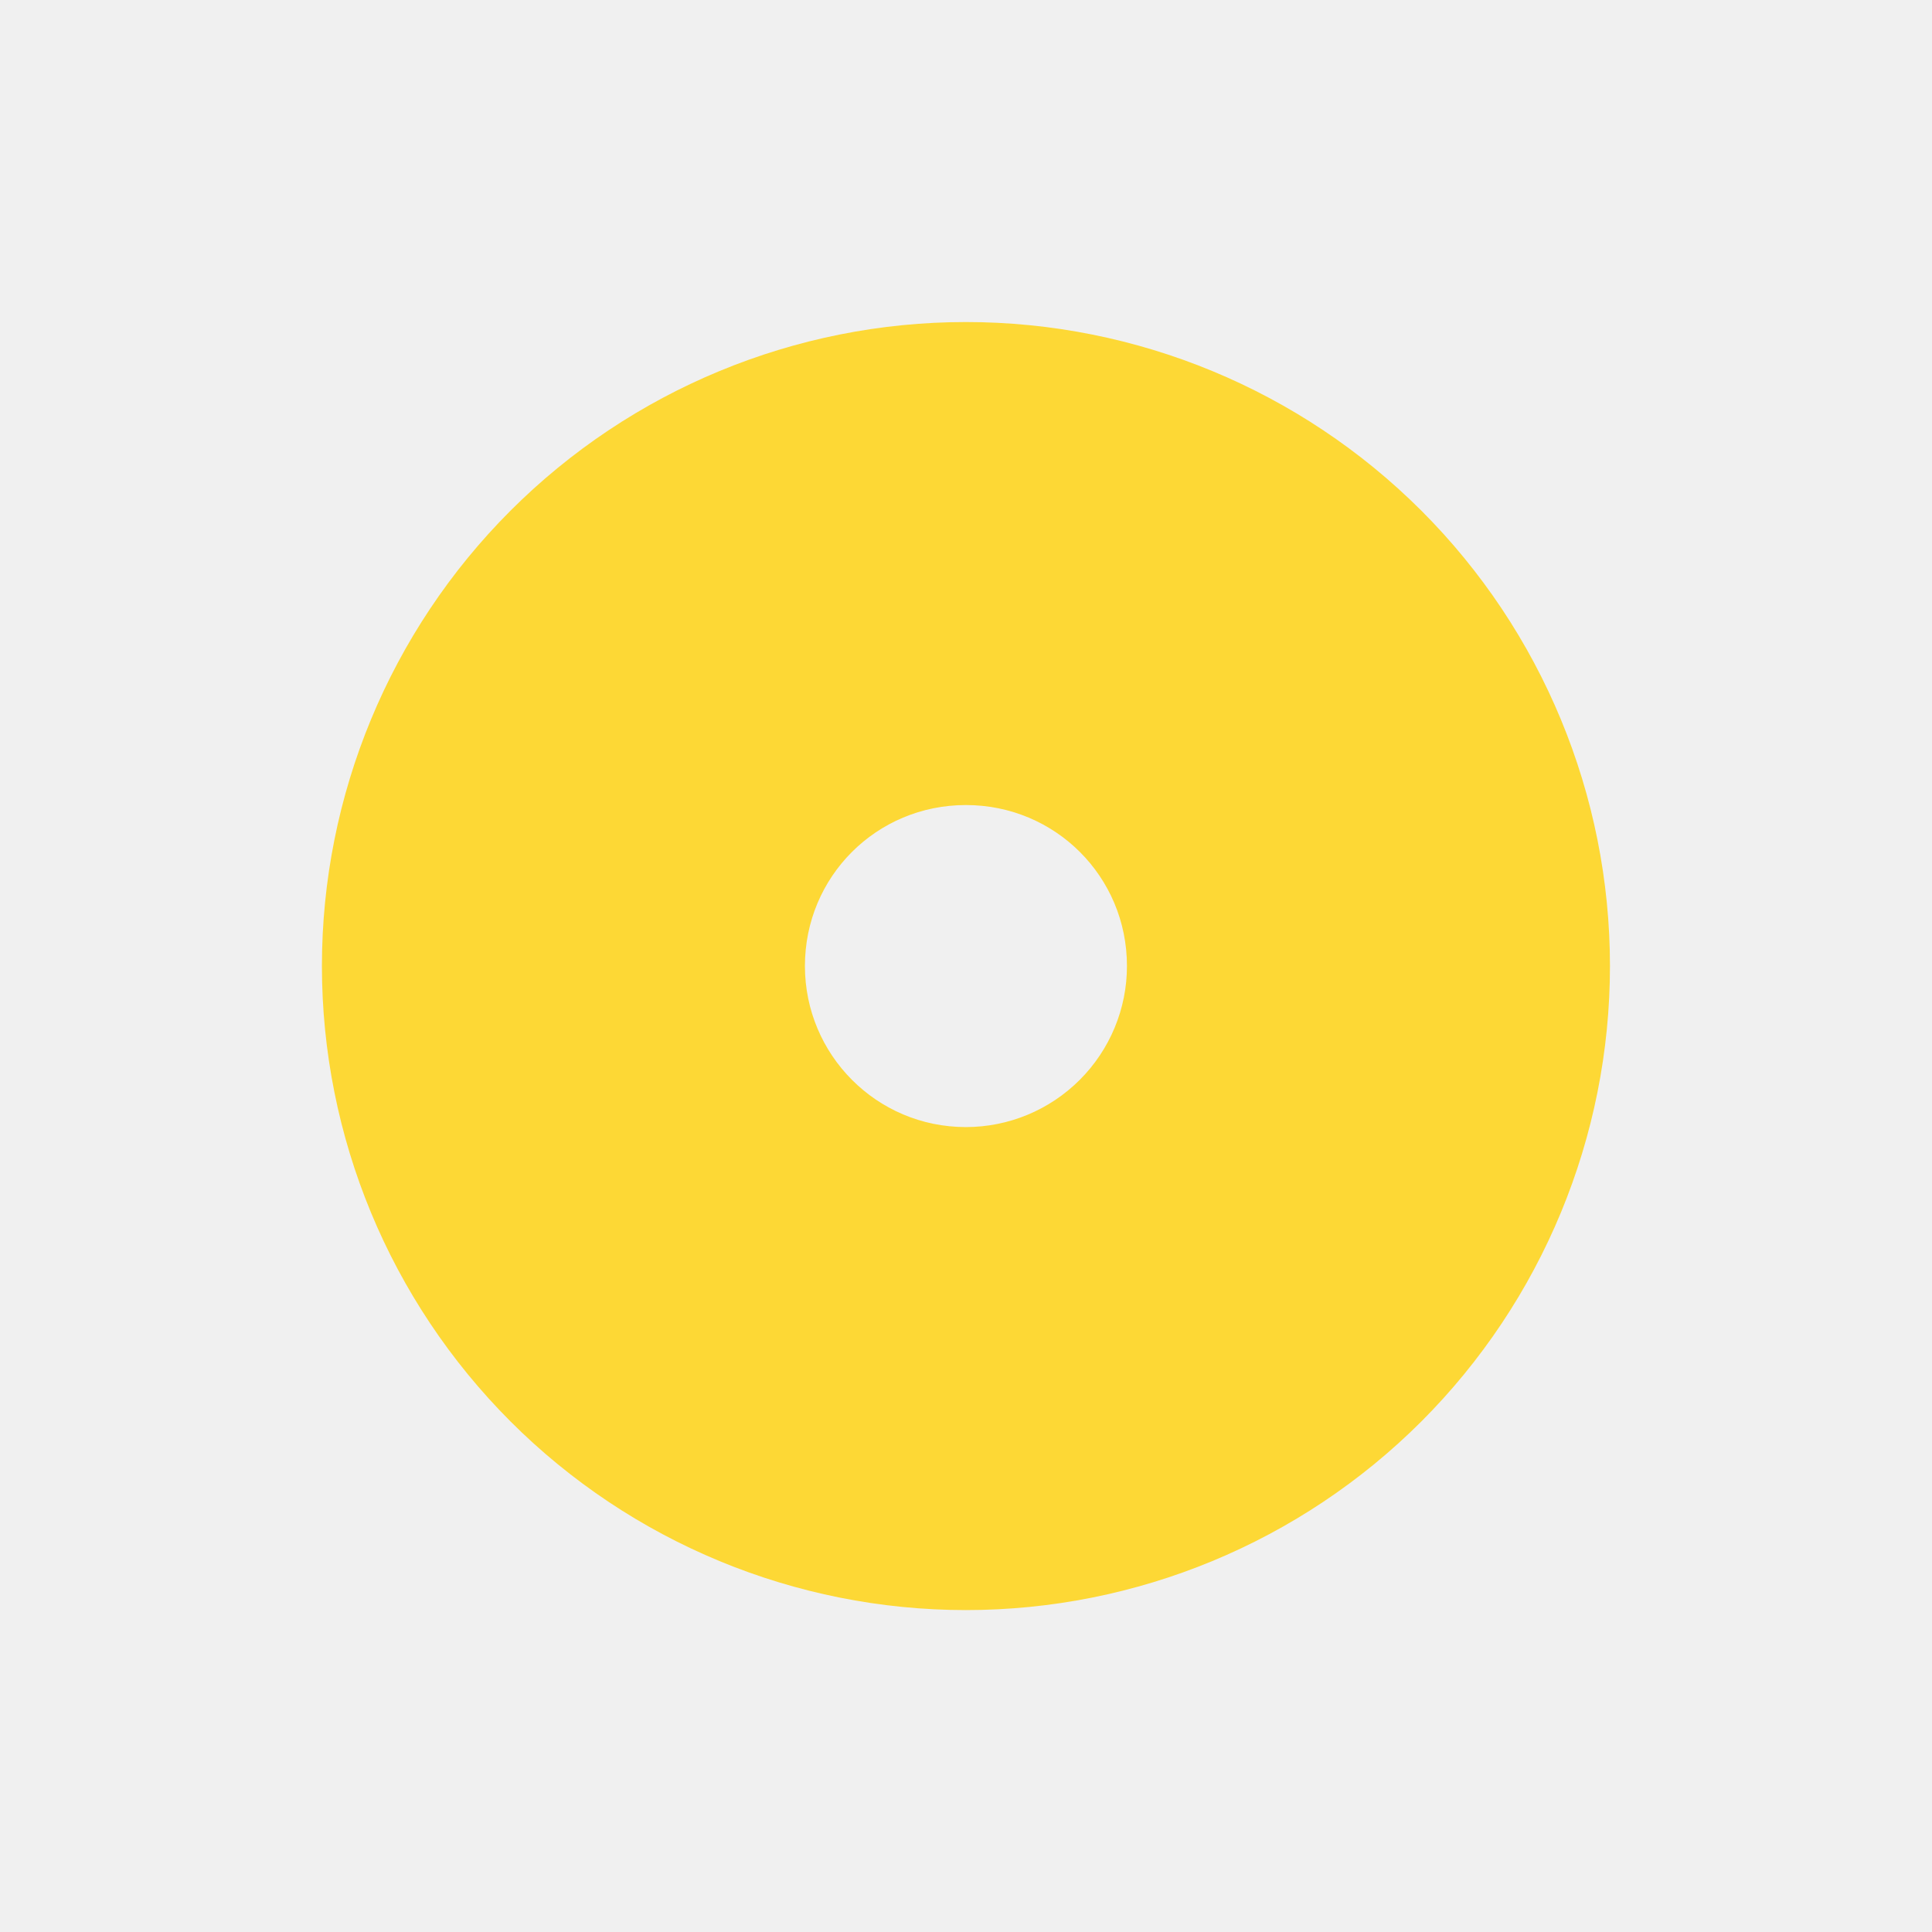
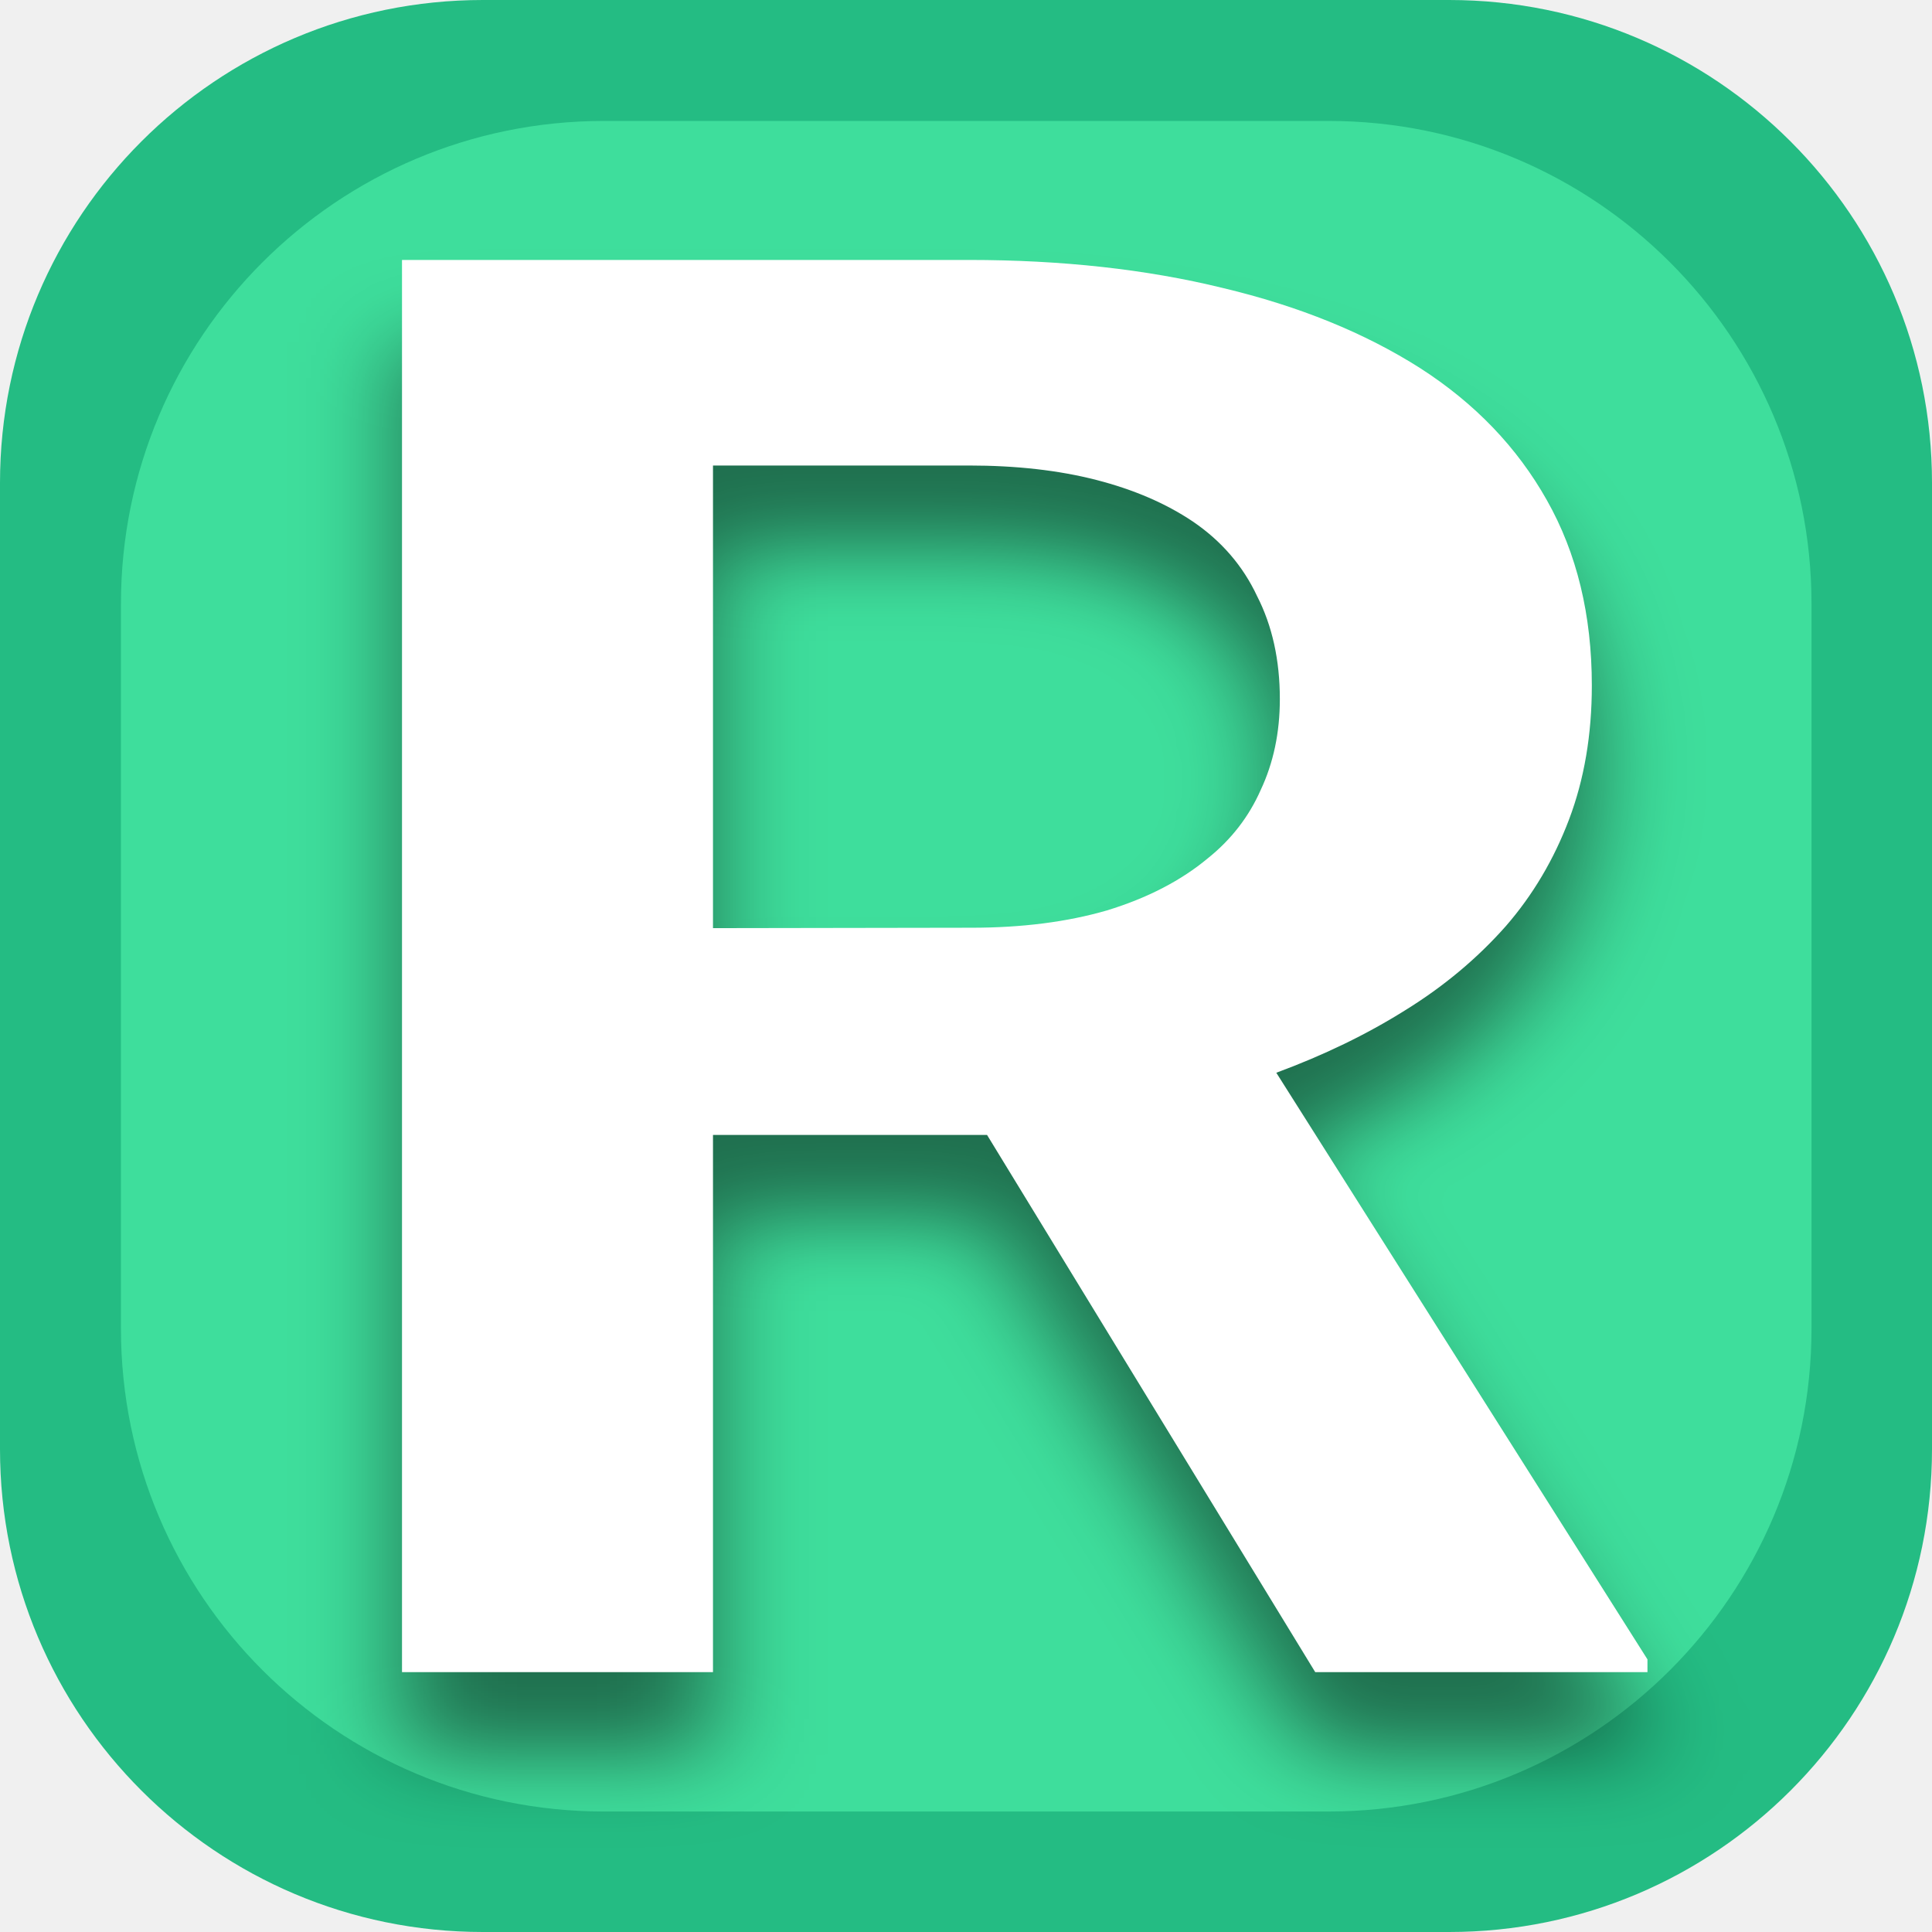
- <svg xmlns="http://www.w3.org/2000/svg" width="16" height="16" viewBox="0 0 16 16" fill="none">
-   <path d="M7.999 9.334C7.259 9.334 6.666 8.734 6.666 8C6.666 7.26 7.259 6.667 7.999 6.667C8.739 6.667 9.333 7.26 9.333 8C9.333 8.354 9.192 8.693 8.942 8.943C8.692 9.193 8.353 9.334 7.999 9.334ZM7.999 2.667C6.585 2.667 5.228 3.229 4.228 4.229C3.228 5.229 2.666 6.586 2.666 8C2.666 9.415 3.228 10.771 4.228 11.772C5.228 12.772 6.585 13.334 7.999 13.334C9.414 13.334 10.77 12.772 11.771 11.772C12.771 10.771 13.333 9.415 13.333 8C13.333 6.586 12.771 5.229 11.771 4.229C10.77 3.229 9.414 2.667 7.999 2.667Z" fill="#FDD835" />
+ <svg xmlns="http://www.w3.org/2000/svg" width="16" height="16" viewBox="0 0 4.233 4.233" version="1.1" id="svg8">
+   <defs id="defs2">
+     <filter style="color-interpolation-filters:sRGB;" id="filter1135" x="-0.097" y="-0.07" width="1.195" height="1.198">
+       <feFlood flood-opacity="0.498" flood-color="rgb(0,0,0)" result="flood" id="feFlood1125" />
+       <feComposite in="flood" in2="SourceGraphic" operator="in" result="composite1" id="feComposite1127" />
+       <feGaussianBlur in="composite1" stdDeviation="0.1" result="blur" id="feGaussianBlur1129" />
+       <feOffset dx="0" dy="0.2" result="offset" id="feOffset1131" />
+       <feComposite in="SourceGraphic" in2="offset" operator="over" result="composite2" id="feComposite1133" />
+     </filter>
+   </defs>
+   <g id="layer1">
+     <rect style="fill:#24bc83;fill-opacity:1;fill-rule:evenodd;stroke-width:0.265;stroke-miterlimit:4;stroke-dasharray:none" id="rect18" width="4.233" height="4.233" x="0" y="0" ry="1.058" />
+     <rect style="fill:#3ede9c;fill-opacity:1;stroke:none;stroke-width:0.309;stroke-miterlimit:4;stroke-dasharray:none;stroke-opacity:1" id="rect847" width="3.704" height="3.704" x="0.265" y="0.265" ry="1.058" />
+     <g aria-label="R" transform="scale(1.107911,0.9025997)" id="text948" style="font-style:normal;font-variant:normal;font-weight:normal;font-stretch:normal;font-size:16.075px;line-height:1.25;font-family:'Roboto Mono';-inkscape-font-specification:'Roboto Mono';fill:#ffffff;fill-opacity:1;stroke:none;stroke-width:0.402;filter:url(#filter1135)">
+       <path d="M 1.952,2.755 2.601,4.059 H 3.258 V 4.028 L 2.524,2.604 q 0.141,-0.064 0.254,-0.151 0.115,-0.087 0.2,-0.205 0.08,-0.113 0.125,-0.259 0.045,-0.146 0.045,-0.325 0,-0.257 -0.089,-0.45 Q 2.971,1.022 2.809,0.894 2.644,0.765 2.418,0.699 2.192,0.631 1.916,0.631 H 0.795 V 4.059 H 1.41 V 2.755 Z M 1.41,2.253 v -1.123 h 0.506 q 0.141,0 0.252,0.035 0.111,0.035 0.191,0.101 0.085,0.071 0.127,0.181 0.045,0.108 0.045,0.25 0,0.122 -0.038,0.221 -0.035,0.097 -0.104,0.165 -0.08,0.082 -0.2,0.127 -0.118,0.042 -0.268,0.042 z" style="font-style:normal;font-variant:normal;font-weight:600;font-stretch:normal;font-size:4.822px;font-family:'Roboto Mono';-inkscape-font-specification:'Roboto Mono Semi-Bold';fill:#ffffff;fill-opacity:1;stroke-width:0.402" id="path841" />
+     </g>
+   </g>
</svg>
